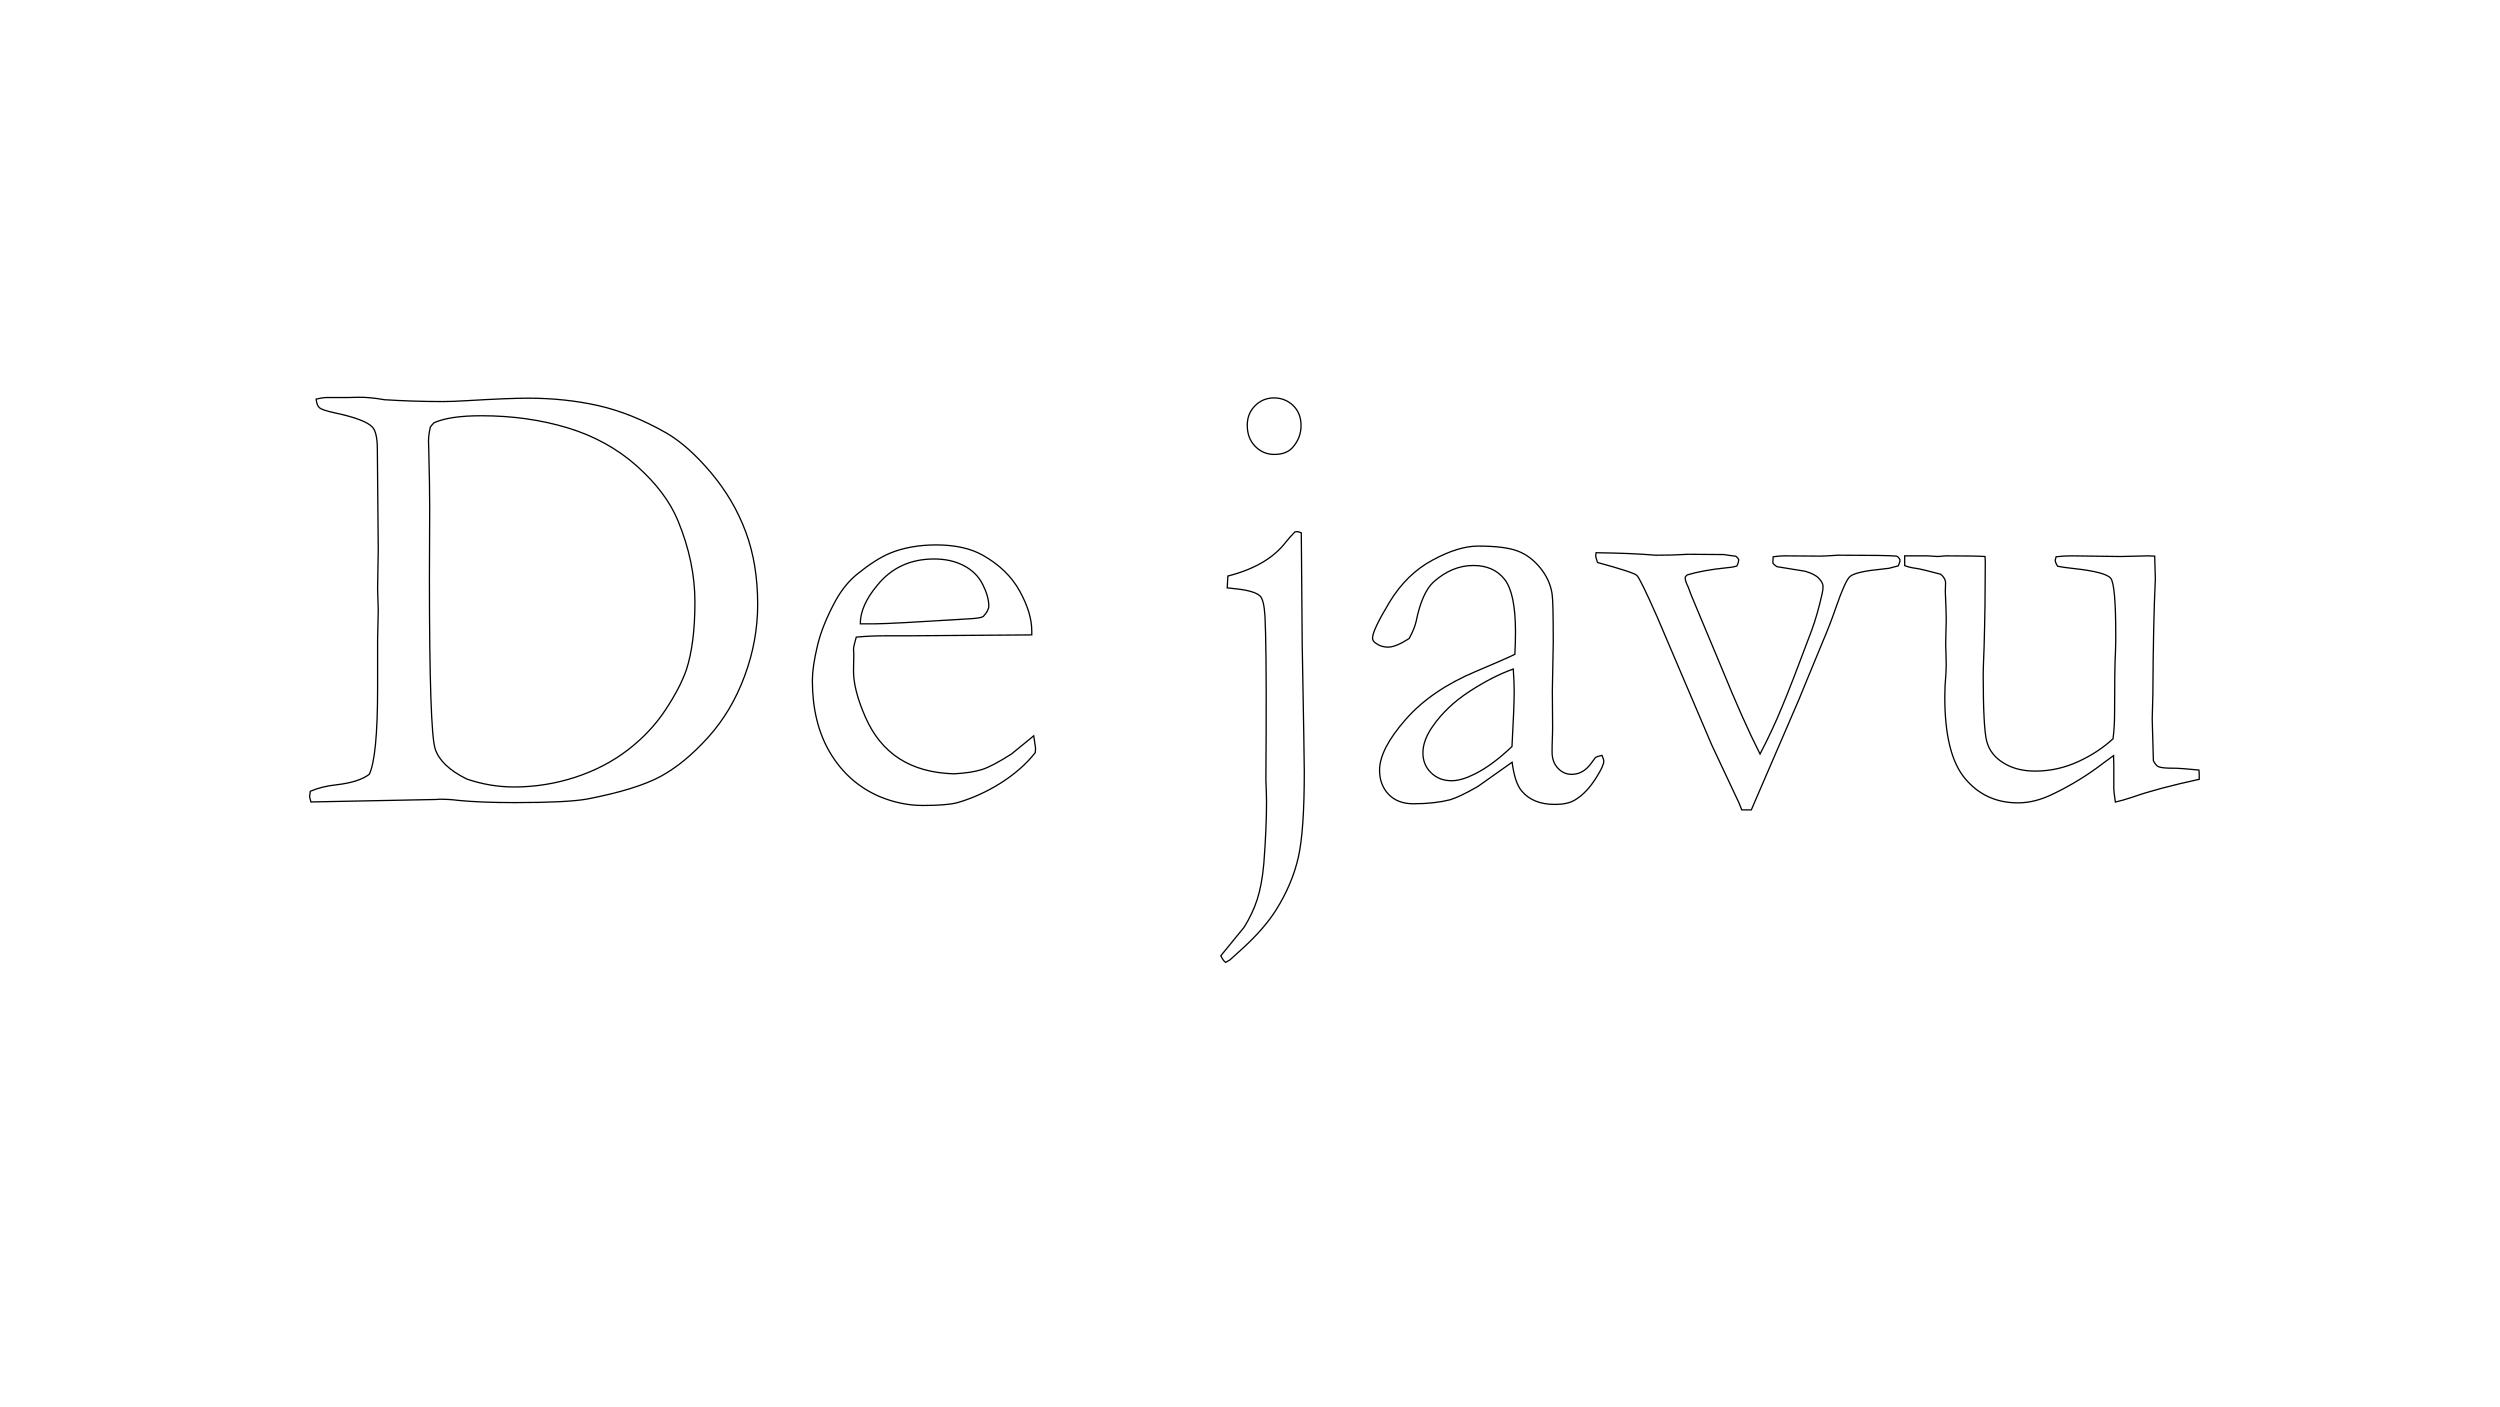
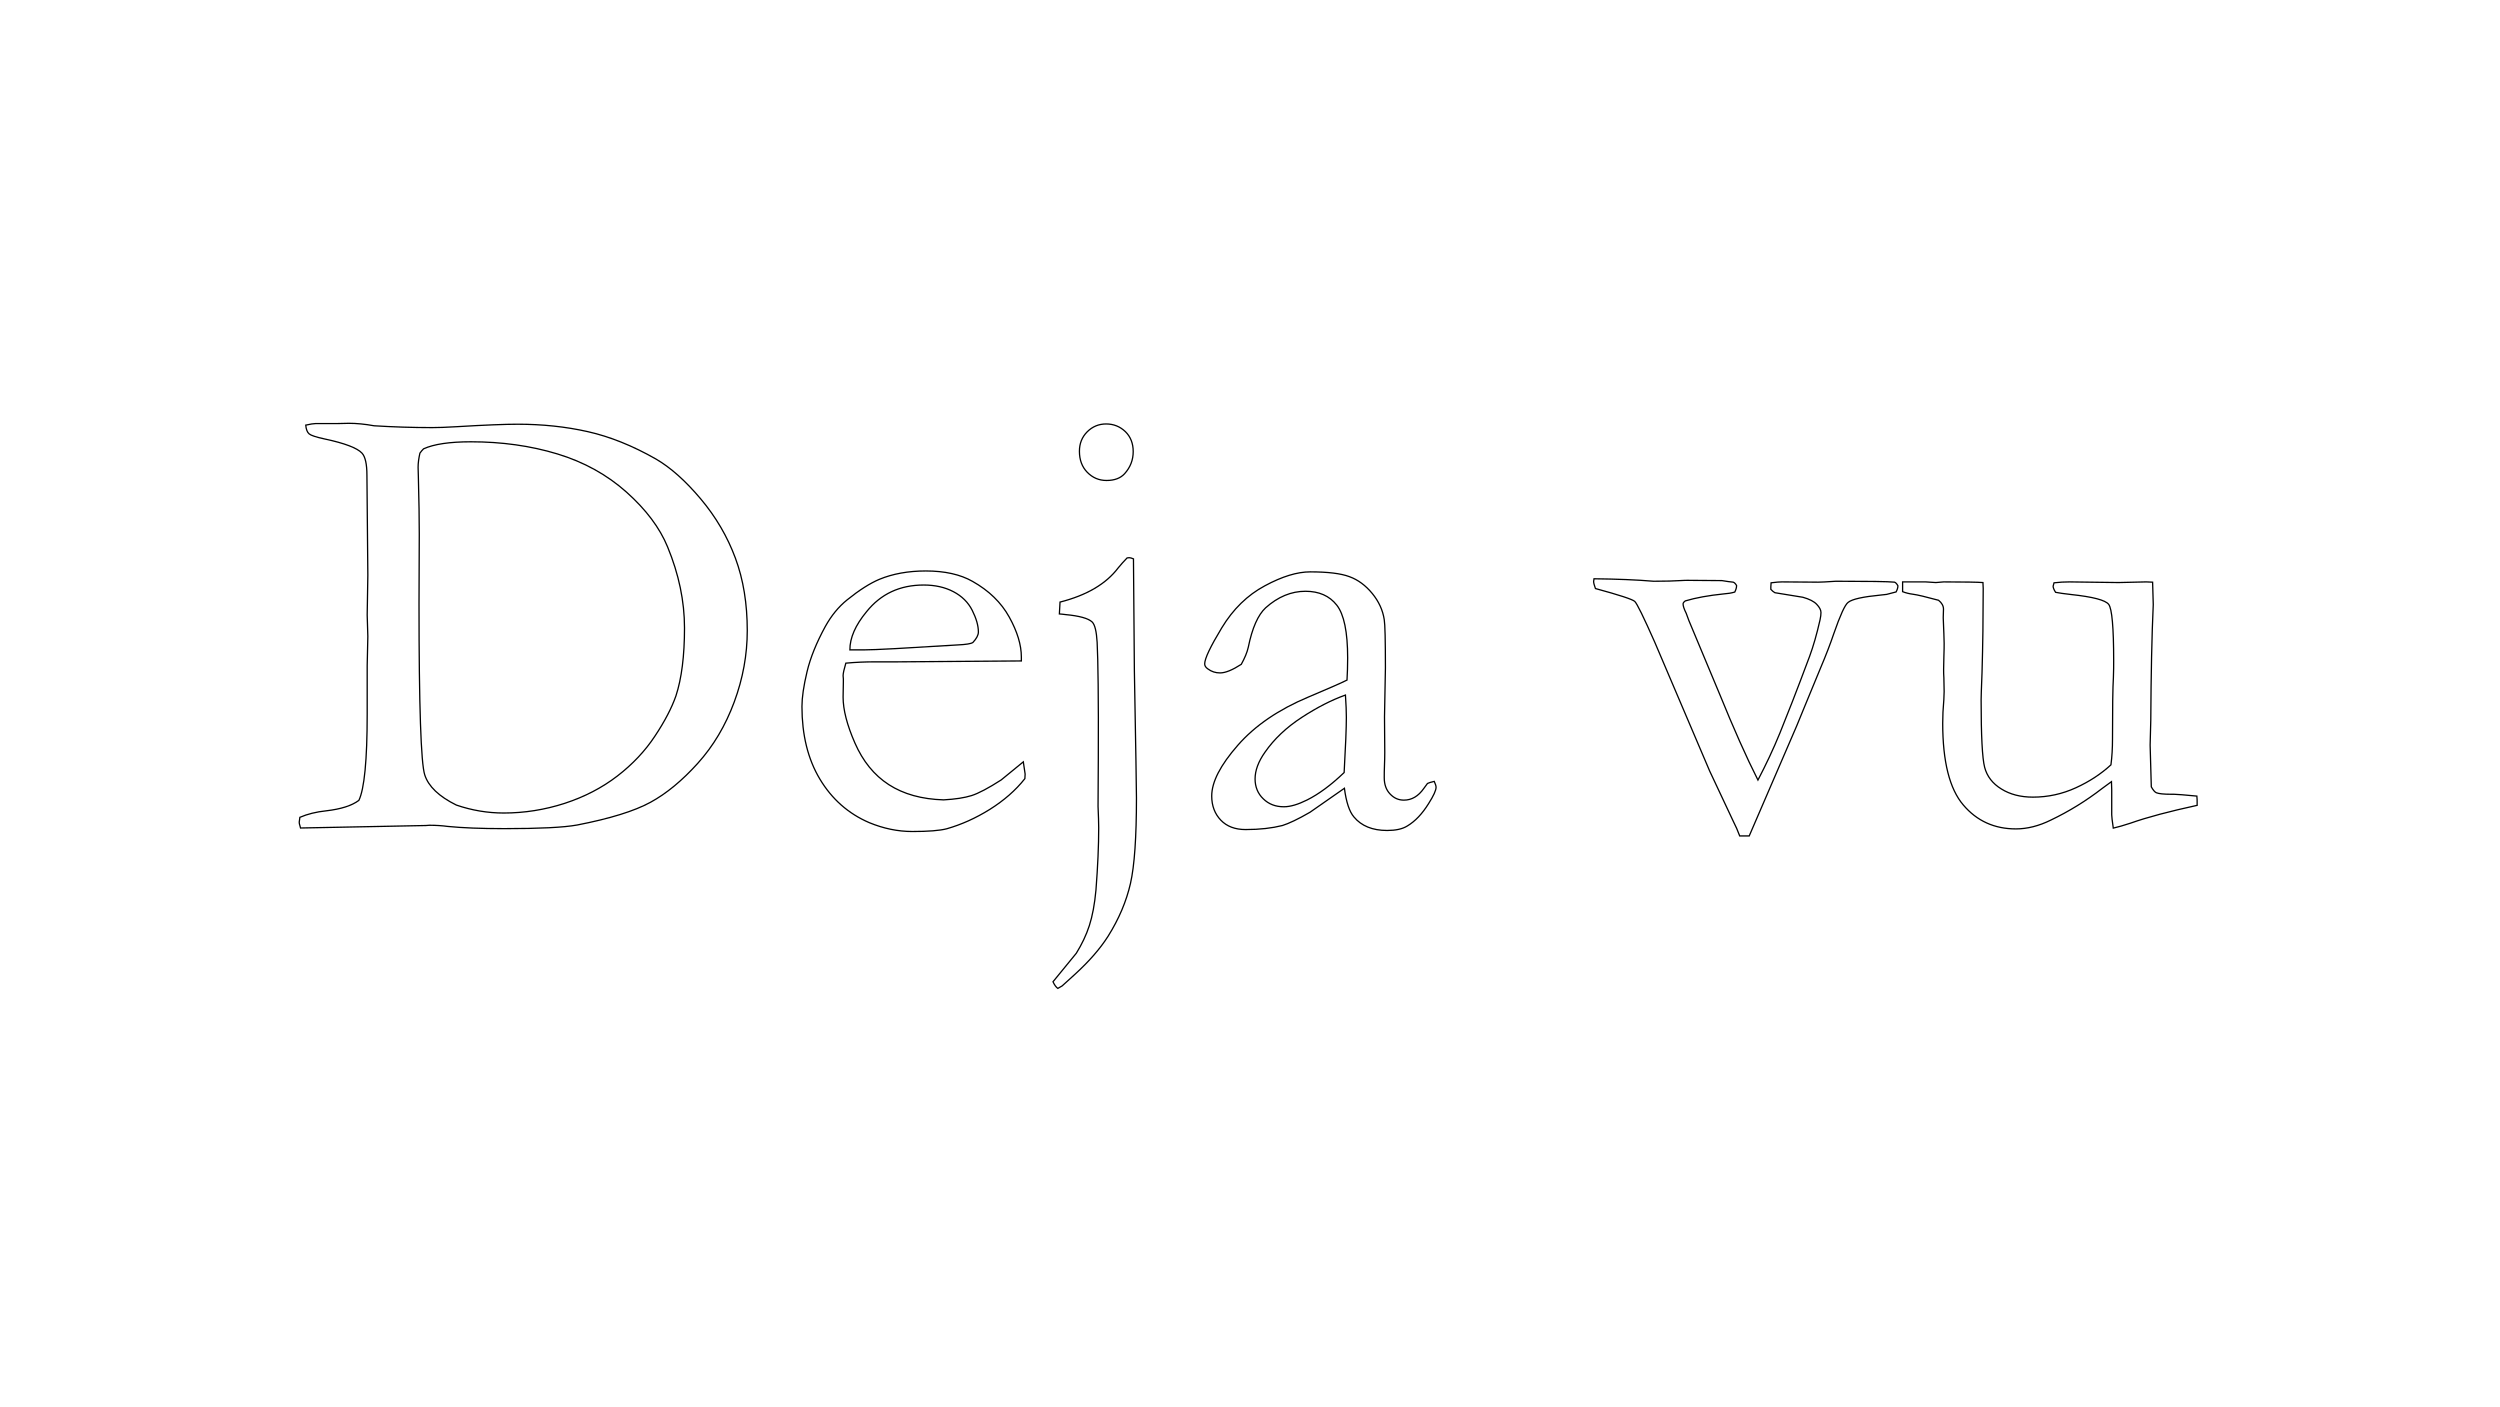
<svg xmlns="http://www.w3.org/2000/svg" version="1.1" id="Layer_1" x="0px" y="0px" viewBox="0 0 1920 1080" style="enable-background:new 0 0 1920 1080;" xml:space="preserve">
  <style type="text/css">
	.st0{fill:none;stroke:#000000;}
</style>
-   <g>
-     <path class="st0" d="M238.3,607.7c5.8-2.5,12.6-4.2,20.3-5c11.2-1.3,19.5-3.9,25-8c4.2-8.7,6.4-30.7,6.4-66.2v-37.3l0.5-22.4   l-0.5-16.5l0.5-30.5l-0.7-76.8c0-8.7-1.3-14.3-3.8-17c-3.6-3.9-13.2-7.6-28.8-10.9c-6.5-1.4-10.4-2.7-11.8-3.9   c-1.4-1.2-2.3-3.4-2.6-6.7c3.6-0.8,6.1-1.2,7.6-1.2h16.8l8.7-0.2c5.8,0,12.3,0.6,19.4,1.9c14.5,0.9,29.4,1.4,44.6,1.4   c4.4,0,10.7-0.2,18.9-0.7c21.7-1.3,37.3-1.9,46.7-1.9c19,0,37,1.9,53.9,5.7c16.9,3.8,34.4,10.8,52.3,21   c11.2,6.5,22.6,16.6,34.4,30.6c11.7,13.9,20.6,29.1,26.7,45.6c6.1,16.4,9.1,35,9.1,55.6c0,18.4-3.3,36.7-10,54.8   c-6.7,18.1-16,33.8-28,47.1c-12,13.3-24.1,23.3-36.4,30c-12.3,6.7-31,12.5-56.2,17.4c-10.4,1.9-29,2.8-56,2.8   c-17.8,0-32.3-0.6-43.4-1.7c-4.4-0.6-9.1-0.9-14.2-0.9c-0.8,0-1.7,0.1-2.6,0.2l-96.3,1.9l-0.5-1.9c-0.3-0.8-0.5-1.7-0.5-2.6   L238.3,607.7z M358.5,598.3c12,4.1,24.1,6.1,36.4,6.1c15.9,0,31.5-2.5,46.7-7.4c15.3-5,28.8-12,40.5-21c11.7-9,21.4-19.3,28.9-30.7   c7.6-11.4,12.9-21.7,16.1-30.8c4.4-13.4,6.6-30.8,6.6-52.2c0-20.5-4.3-41.2-13-62.3c-6-14.6-16.5-28.6-31.5-42   c-15-13.4-32.8-23.2-53.2-29.4c-20.5-6.2-42.6-9.3-66.3-9.3c-16.4,0-28.5,1.8-36.4,5.4c-0.9,0.9-1.9,2-2.8,3.3   c-0.9,3.9-1.4,7.6-1.4,10.9c0,2,0.1,4.5,0.2,7.3c0.5,18.3,0.7,32.9,0.7,43.9l-0.2,53.6c0,78.7,1.5,122.5,4.4,131.4   C337,583.9,345.1,591.7,358.5,598.3z" />
-     <path class="st0" d="M792.4,487.6l-94.7,0.7l-17.9,0c-7.2,0-14.6,0.3-22.2,1c-1.4,4.7-2.1,7.9-2.1,9.7l0.2,2.4v2.4l-0.2,11.6   c0,9.6,3,21.4,9.1,35.3c6.1,13.9,14.7,24.6,26,31.9c11.3,7.3,25.3,11.2,42.1,11.7c9-0.5,16.1-1.6,21.5-3.3   c5.3-1.7,12.9-5.7,22.7-12l17-13.9l1.4,9.4c0,1.1-0.1,2.3-0.2,3.5c-7.1,9-16.1,16.8-26.9,23.6c-10.9,6.8-21.9,11.7-33.1,14.9   c-5.4,1.4-14.2,2.1-26.4,2.1c-11.2,0-22.2-2.3-33.1-6.8c-16.1-6.9-28.7-18.1-37.9-33.4c-9.2-15.3-13.8-34-13.8-55.8   c0-6.9,1.3-15.8,3.9-26.7c2.6-10.9,7.3-22.4,14-34.7c4.6-8.3,10.2-15.2,16.8-20.5c9.4-7.6,17.7-12.8,24.8-15.8   c10.2-4.2,22.1-6.4,35.6-6.4c14.6,0,26.6,2.7,35.9,8c12.6,7.1,22,16.2,28.2,27.4c6.2,11.2,9.3,21.4,9.3,30.7V487.6z M660.7,479.1   h11.1c8,0,31.9-1.3,71.8-3.8c6.3-0.3,10.2-0.9,11.6-1.9c2.8-3,4.2-5.7,4.2-8c0-4.9-1.6-10.4-4.7-16.6c-3.1-6.2-8-11-14.5-14.4   c-6.5-3.4-14.1-5.1-22.8-5.1c-18.3,0-32.9,6.8-43.9,20.5C664.9,460.2,660.7,469.9,660.7,479.1z" />
-     <path class="st0" d="M937.6,734l17.9-21.9c4.2-6.8,7.6-13.8,10-21.2c2.4-7.4,4.1-16.5,5.1-27.4c1.4-18.1,2.1-34,2.1-47.7   c0-3.9-0.2-9.4-0.5-16.5l0.2-36.8c0.2-46.1-0.2-75.8-0.9-89.2c-0.5-8.3-1.7-13.5-3.8-15.6c-3-2.8-9.8-4.7-20.5-5.7   c-1.1-0.2-2.7-0.3-4.7-0.5l0.5-9.1c20.5-5.2,35.4-14,44.7-26.3c2-2.5,4.3-5,6.8-7.6l1.6-0.2c0.8,0,1.9,0.3,3.3,0.9l0.7,85.9   c1.1,60,1.6,92.5,1.6,97.7c0,30.2-1.5,52.1-4.6,65.7c-3.1,13.6-8.8,27.2-17.3,40.7c-6,9.4-14.5,19.2-25.6,29.3l-9.6,8.7l-3.3,1.9   C939.9,738.2,938.7,736.4,937.6,734z M957.9,326.6c0-6,2-11,6-15c4-4,8.9-6,14.5-6c5.8,0,10.7,2,14.8,5.9c4,3.9,6,9.1,6,15.3   c0,6.5-2.2,12.1-6.6,17c-3.2,3.5-7.8,5.2-13.9,5.2c-5.8,0-10.7-2.1-14.8-6.3C959.9,338.6,957.9,333.2,957.9,326.6z" />
-     <path class="st0" d="M1230.3,580.1c0.9,2,1.4,3.5,1.4,4.5c0,2.4-1.9,6.5-5.7,12.5c-4.9,7.9-10.3,13.6-16.3,17.2   c-3.8,2.4-9,3.5-15.6,3.5c-11.3,0-19.8-3.5-25.5-10.4c-3.5-4.1-5.9-11.4-7.3-22L1135,604c-9.3,5.4-16.4,8.7-21.2,10.2   c-7.9,2-17.3,3.1-28.3,3.1c-8,0-14.4-2.4-19-7.2c-4.6-4.8-7-11-7-18.5c0-10.9,6.7-23.8,20-39s31.4-27.5,54.3-37.1   c16.1-6.8,25.9-11.1,29.6-13c0.3-5.2,0.5-10.9,0.5-17c0-20-2.8-33.5-8.4-40.6c-5.6-7.1-13.6-10.6-24-10.6   c-10.9,0-21.1,4.2-30.6,12.7c-5.8,5.4-10.3,15.4-13.3,30.2c-0.9,4.1-2.8,8.5-5.4,13.2c-6.8,4.4-12.2,6.6-16.3,6.6   c-3.5,0-6.6-1-9.4-3.1c-1.6-1.1-2.4-2.4-2.4-3.8c0-4.1,4.4-13.3,13.1-27.7c8.7-14.4,19.8-25.2,33.1-32.3   c13.3-7.2,24.9-10.7,34.8-10.7c13.5,0,23.6,1.2,30.2,3.7c6.6,2.4,12.4,6.7,17.5,12.9c5,6.1,8.1,12.8,9.2,20.1   c0.6,3.5,0.9,15.8,0.9,37.1l-0.7,37.5l0.2,27.4c0,3.6-0.1,6.7-0.2,9.2c-0.2,4.6-0.2,7.9-0.2,10.2c0,5.2,1.5,9.4,4.5,12.5   c3,3.2,6.5,4.7,10.6,4.7c6,0,11.1-3,15.3-9l2.8-3.8C1225.9,581.3,1227.7,580.7,1230.3,580.1z M1161.2,573.3   c1.1-20,1.7-34.1,1.7-42.3c0-4.2-0.2-10-0.7-17.2c-10.6,3.8-21.8,9.5-33.6,17.2c-11.8,7.7-21.2,16.6-28.2,26.7   c-5.1,7.2-7.6,14.1-7.6,20.5c0,6.1,2.1,11.3,6.3,15.3c4.2,4.1,9.4,6.1,15.8,6.1c4.9,0,10.8-1.7,17.8-5.2   C1141.7,589.9,1151.2,582.9,1161.2,573.3z" />
-     <path class="st0" d="M1225.8,424.5c17.5,0.2,32.7,0.8,45.8,1.9c9.3,0,16.1-0.2,20.3-0.5c3-0.2,4.9-0.2,5.7-0.2l26.4,0.2   c3.6,0.6,6.5,1,8.7,1.2c0.9,0.3,1.8,1.2,2.6,2.6c0,1.6-0.5,3.2-1.4,5c-2.7,0.8-5.4,1.2-8.3,1.4c-11.8,1.2-21.7,3-29.7,5.4   c-1.1,0.8-1.7,1.6-1.7,2.3c0,1.6,0.8,4,2.4,7.2c0.3,0.8,1,2.7,2.1,5.7l23.7,56.7c10.6,26,20.3,47.9,29.3,65.7   c6.1-11.7,11.8-23.7,16.9-36.2c5.2-12.4,12.8-32.1,22.8-58.9c2.8-7.6,5.5-16.9,8-28c0.5-2.2,0.7-4.1,0.7-5.6c0-1.9-1.1-4-3.2-6.2   c-2.1-2.3-5.7-4.1-10.7-5.5c-1.1-0.2-8.3-1.3-21.5-3.5c-1.1-0.6-2.1-1.5-3.1-2.6v-1.9c0-0.8,0.1-1.8,0.2-3.1   c3.8-0.5,6.5-0.7,8.3-0.7l27.9,0.2c1.9,0,6.4-0.2,13.5-0.7c25,0,40.1,0.2,45.1,0.7c0.9,0.3,1.8,1.3,2.6,2.8c0,1.4-0.5,3-1.4,4.7   l-7.3,1.9c-1.9,0.2-3.4,0.3-4.5,0.5c-13.5,1.3-21.9,3.1-25,5.6c-2.4,1.7-6.1,9.8-11.1,24.2c-2.4,7.1-5.8,16.1-10.4,26.9l-12.3,29.8   c-1.7,4.3-3.6,8.9-5.7,13.9l-36.5,84.6h-7.3c-1.4-3.8-3.1-7.7-5.2-11.8l-17.9-38.1l-42.2-99c-8.5-19.2-13.6-29.6-15.3-31.2   c-1.7-1.6-11.8-4.9-30.2-9.9c-0.9-2.5-1.4-4.3-1.4-5.4L1225.8,424.5z" />
-     <path class="st0" d="M1462.9,426.9h17.6l7.8,0.5l6.1-0.5c16.1,0,26.2,0.2,30.1,0.5l0.2,4.5c0,22.2-0.3,43.7-0.9,64.5   c-0.5,12.3-0.7,19.3-0.7,21c0,27.7,0.9,45,2.7,51.9c1.8,6.9,6.1,12.5,12.8,16.6c6.7,4.2,14.8,6.3,24.3,6.3c11.5,0,22.5-2.4,33-7.2   c10.5-4.8,19.4-10.7,26.9-17.6c0.8-6,1.2-12.6,1.2-19.8c0-23.4,0.2-39.3,0.7-47.5c0.2-4.9,0.2-9.1,0.2-12.7   c0-25.5-1.3-39.9-3.8-43.2c-2.5-3.3-12.1-5.8-28.8-7.6c-5.5-0.6-9.5-1.2-12-1.7c-1.3-2-1.9-3.6-1.9-4.7l0.7-2.6   c4.1-0.5,8.1-0.7,12-0.7l37.5,0.5c13.4-0.3,20.5-0.5,21.2-0.5c1.7,0,3.4,0.1,5,0.2l0.5,17.2c-1.1,23.9-1.7,53.5-1.9,88.8l-0.5,19.1   l0.9,32.1c1.4,2.5,2.7,4,3.8,4.5c1.9,0.8,5.7,1.2,11.6,1.2h2.1c2,0,7.9,0.5,17.5,1.4c0.2,2,0.2,3.5,0.2,4.5v2.6   c-21.1,4.6-38.2,9.1-51.2,13.7c-5.2,1.7-9.6,3-13.2,3.8c-0.8-5.5-1.2-8.9-1.2-10.2v-19.1c0-0.8-0.1-2.9-0.2-6.4   c-2,1.4-4.4,3.2-7.1,5.2c-12.4,9.6-25.6,17.7-39.4,24.3c-9.3,4.6-18.3,6.8-26.9,6.8c-16.5,0-30-6.1-40.4-18.4   c-10.5-12.3-15.8-33.2-15.8-62.8c0-1.6,0.1-4.4,0.2-8.5c0.6-7.6,0.9-12.8,0.9-15.8c0-1.1-0.1-4.6-0.2-10.4   c-0.2-2.5-0.2-4.7-0.2-6.6c0-1.4,0.1-4.6,0.2-9.6c0.2-5,0.2-8.5,0.2-10.5c0-2.7-0.1-5-0.2-7.1l-0.5-12.5l0.2-6.6   c0-2.5-1.3-4.8-3.8-6.8c-9.9-2.7-16.4-4.2-19.5-4.6c-3.1-0.4-5.8-1.1-8.1-2V426.9z" />
-   </g>
+   <path class="st0" d="M230.3,627.7c5.8-2.5,12.6-4.2,20.3-5c11.2-1.3,19.5-3.9,25-8c4.2-8.7,6.4-30.7,6.4-66.2v-37.3l0.5-22.4  l-0.5-16.5l0.5-30.5l-0.7-76.8c0-8.7-1.3-14.3-3.8-17c-3.6-3.9-13.2-7.6-28.8-10.9c-6.5-1.4-10.4-2.7-11.8-3.9  c-1.4-1.2-2.3-3.4-2.6-6.7c3.6-0.8,6.1-1.2,7.6-1.2h16.8l8.7-0.2c5.8,0,12.3,0.6,19.4,1.9c14.5,0.9,29.4,1.4,44.6,1.4  c4.4,0,10.7-0.2,18.9-0.7c21.7-1.3,37.3-1.9,46.7-1.9c19,0,37,1.9,53.9,5.7c16.9,3.8,34.4,10.8,52.3,21  c11.2,6.5,22.6,16.6,34.4,30.6c11.7,13.9,20.6,29.1,26.7,45.6c6.1,16.4,9.1,35,9.1,55.6c0,18.4-3.3,36.7-10,54.8  c-6.7,18.1-16,33.8-28,47.1c-12,13.3-24.1,23.3-36.4,30c-12.3,6.7-31,12.5-56.2,17.4c-10.4,1.9-29,2.8-56,2.8  c-17.8,0-32.3-0.6-43.4-1.7c-4.4-0.6-9.1-0.9-14.2-0.9c-0.8,0-1.7,0.1-2.6,0.2l-96.3,1.9l-0.5-1.9c-0.3-0.8-0.5-1.7-0.5-2.6  L230.3,627.7z" />
+   <path class="st0" d="M350.5,618.3c12,4.1,24.1,6.1,36.4,6.1c15.9,0,31.5-2.5,46.7-7.4c15.3-5,28.8-12,40.5-21  c11.7-9,21.4-19.3,28.9-30.7c7.6-11.4,12.9-21.7,16.1-30.8c4.4-13.4,6.6-30.8,6.6-52.2c0-20.5-4.3-41.2-13-62.3  c-6-14.6-16.5-28.6-31.5-42c-15-13.4-32.8-23.2-53.2-29.4c-20.5-6.2-42.6-9.3-66.3-9.3c-16.4,0-28.5,1.8-36.4,5.4  c-0.9,0.9-1.9,2-2.8,3.3c-0.9,3.9-1.4,7.6-1.4,10.9c0,2,0.1,4.5,0.2,7.3c0.5,18.3,0.7,32.9,0.7,43.9l-0.2,53.6  c0,78.7,1.5,122.5,4.4,131.4C329,603.9,337.1,611.7,350.5,618.3z" />
+   <path class="st0" d="M784.4,507.6l-94.7,0.7l-17.9,0c-7.2,0-14.6,0.3-22.2,1c-1.4,4.7-2.1,7.9-2.1,9.7l0.2,2.4v2.4l-0.2,11.6  c0,9.6,3,21.4,9.1,35.3c6.1,13.9,14.7,24.6,26,31.9c11.3,7.3,25.3,11.2,42.1,11.7c9-0.5,16.1-1.6,21.5-3.3c5.3-1.7,12.9-5.7,22.7-12  l17-13.9l1.4,9.4c0,1.1-0.1,2.3-0.2,3.5c-7.1,9-16.1,16.8-26.9,23.6c-10.9,6.8-21.9,11.7-33.1,14.9c-5.4,1.4-14.2,2.1-26.4,2.1  c-11.2,0-22.2-2.3-33.1-6.8c-16.1-6.9-28.7-18.1-37.9-33.4c-9.2-15.3-13.8-34-13.8-55.8c0-6.9,1.3-15.8,3.9-26.7  c2.6-10.9,7.3-22.4,14-34.7c4.6-8.3,10.2-15.2,16.8-20.5c9.4-7.6,17.7-12.8,24.8-15.8c10.2-4.2,22.1-6.4,35.6-6.4  c14.6,0,26.6,2.7,35.9,8c12.6,7.1,22,16.2,28.2,27.4c6.2,11.2,9.3,21.4,9.3,30.7V507.6z" />
+   <path class="st0" d="M652.7,499.1h11.1c8,0,31.9-1.3,71.8-3.8c6.3-0.3,10.2-0.9,11.6-1.9c2.8-3,4.2-5.7,4.2-8  c0-4.9-1.6-10.4-4.7-16.6c-3.1-6.2-8-11-14.5-14.4c-6.5-3.4-14.1-5.1-22.8-5.1c-18.3,0-32.9,6.8-43.9,20.5  C656.9,480.2,652.7,489.9,652.7,499.1z" />
+   <path class="st0" d="M808.7,754l17.9-21.9c4.2-6.8,7.6-13.8,10-21.2c2.4-7.4,4.1-16.5,5.1-27.4c1.4-18.1,2.1-34,2.1-47.7  c0-3.9-0.2-9.4-0.5-16.5l0.2-36.8c0.2-46.1-0.2-75.8-0.9-89.2c-0.5-8.3-1.7-13.5-3.8-15.6c-3-2.8-9.8-4.7-20.5-5.7  c-1.1-0.2-2.7-0.3-4.7-0.5l0.5-9.1c20.5-5.2,35.4-14,44.7-26.3c2-2.5,4.3-5,6.8-7.6l1.6-0.2c0.8,0,1.9,0.3,3.3,0.9l0.7,85.9  c1.1,60,1.6,92.5,1.6,97.7c0,30.2-1.5,52.1-4.6,65.7c-3.1,13.6-8.8,27.2-17.3,40.7c-6,9.4-14.5,19.2-25.6,29.3l-9.6,8.7l-3.3,1.9  C811.1,758.2,809.8,756.4,808.7,754z" />
+   <path class="st0" d="M829,346.6c0-6,2-11,6-15c4-4,8.9-6,14.5-6c5.8,0,10.7,2,14.8,5.9c4,3.9,6,9.1,6,15.3c0,6.5-2.2,12.1-6.6,17  c-3.2,3.5-7.8,5.2-13.9,5.2c-5.8,0-10.7-2.1-14.8-6.3C831,358.6,829,353.2,829,346.6z" />
+   <path class="st0" d="M1101.5,600.1c0.9,2,1.4,3.5,1.4,4.5c0,2.4-1.9,6.5-5.7,12.5c-4.9,7.9-10.3,13.6-16.3,17.2  c-3.8,2.4-9,3.5-15.6,3.5c-11.3,0-19.8-3.5-25.5-10.4c-3.5-4.1-5.9-11.4-7.3-22l-26.4,18.4c-9.3,5.4-16.4,8.7-21.2,10.2  c-7.9,2-17.3,3.1-28.3,3.1c-8,0-14.4-2.4-19-7.2c-4.6-4.8-7-11-7-18.5c0-10.9,6.7-23.8,20-39s31.4-27.5,54.3-37.1  c16.1-6.8,25.9-11.1,29.6-13c0.3-5.2,0.5-10.9,0.5-17c0-20-2.8-33.5-8.4-40.6c-5.6-7.1-13.6-10.6-24-10.6  c-10.9,0-21.1,4.2-30.6,12.7c-5.8,5.4-10.3,15.4-13.3,30.2c-0.9,4.1-2.8,8.5-5.4,13.2c-6.8,4.4-12.2,6.6-16.3,6.6  c-3.5,0-6.6-1-9.4-3.1c-1.6-1.1-2.4-2.4-2.4-3.8c0-4.1,4.4-13.3,13.1-27.7c8.7-14.4,19.8-25.2,33.1-32.3  c13.3-7.2,24.9-10.7,34.8-10.7c13.5,0,23.6,1.2,30.2,3.7c6.6,2.4,12.4,6.7,17.5,12.9c5,6.1,8.1,12.8,9.2,20.1  c0.6,3.5,0.9,15.8,0.9,37.1l-0.7,37.5l0.2,27.4c0,3.6-0.1,6.7-0.2,9.2c-0.2,4.6-0.2,7.9-0.2,10.2c0,5.2,1.5,9.4,4.5,12.5  c3,3.2,6.5,4.7,10.6,4.7c6,0,11.1-3,15.3-9l2.8-3.8C1097.1,601.3,1098.8,600.7,1101.5,600.1z" />
+   <path class="st0" d="M1032.3,593.3c1.1-20,1.7-34.1,1.7-42.3c0-4.2-0.2-10-0.7-17.2c-10.6,3.8-21.8,9.5-33.6,17.2  c-11.8,7.7-21.2,16.6-28.2,26.7c-5.1,7.2-7.6,14.1-7.6,20.5c0,6.1,2.1,11.3,6.3,15.3c4.2,4.1,9.4,6.1,15.8,6.1  c4.9,0,10.8-1.7,17.8-5.2C1012.8,609.9,1022.3,602.9,1032.3,593.3z" />
+   <path class="st0" d="M1224.2,444.5c17.5,0.2,32.7,0.8,45.8,1.9c9.3,0,16.1-0.2,20.3-0.5c3-0.2,4.9-0.2,5.7-0.2l26.4,0.2  c3.6,0.6,6.5,1,8.7,1.2c0.9,0.3,1.8,1.2,2.6,2.6c0,1.6-0.5,3.2-1.4,5c-2.7,0.8-5.4,1.2-8.3,1.4c-11.8,1.2-21.7,3-29.7,5.4  c-1.1,0.8-1.7,1.6-1.7,2.3c0,1.6,0.8,4,2.4,7.2c0.3,0.8,1,2.7,2.1,5.7l23.7,56.7c10.6,26,20.3,47.9,29.3,65.7  c6.1-11.7,11.8-23.7,16.9-36.2s12.8-32.1,22.8-58.9c2.8-7.6,5.5-16.9,8-28c0.5-2.2,0.7-4.1,0.7-5.6c0-1.9-1.1-4-3.2-6.2  c-2.1-2.3-5.7-4.1-10.7-5.5c-1.1-0.2-8.3-1.3-21.5-3.5c-1.1-0.6-2.1-1.5-3.1-2.6v-1.9c0-0.8,0.1-1.8,0.2-3.1  c3.8-0.5,6.5-0.7,8.3-0.7l27.9,0.2c1.9,0,6.4-0.2,13.5-0.7c25,0,40.1,0.2,45.1,0.7c0.9,0.3,1.8,1.3,2.6,2.8c0,1.4-0.5,3-1.4,4.7  l-7.3,1.9c-1.9,0.2-3.4,0.3-4.5,0.5c-13.5,1.3-21.9,3.1-25,5.6c-2.4,1.7-6.1,9.8-11.1,24.2c-2.4,7.1-5.8,16.1-10.4,26.9l-12.3,29.8  c-1.7,4.3-3.6,8.9-5.7,13.9l-36.5,84.6h-7.3c-1.4-3.8-3.1-7.7-5.2-11.8l-17.9-38.1l-42.2-99c-8.5-19.2-13.6-29.6-15.3-31.2  c-1.7-1.6-11.8-4.9-30.2-9.9c-0.9-2.5-1.4-4.3-1.4-5.4L1224.2,444.5z" />
+   <path class="st0" d="M1461.3,446.9h17.6l7.8,0.5l6.1-0.5c16.1,0,26.2,0.2,30.1,0.5l0.2,4.5c0,22.2-0.3,43.7-0.9,64.5  c-0.5,12.3-0.7,19.3-0.7,21c0,27.7,0.9,45,2.7,51.9c1.8,6.9,6.1,12.5,12.8,16.6c6.7,4.2,14.8,6.3,24.3,6.3c11.5,0,22.5-2.4,33-7.2  c10.5-4.8,19.4-10.7,26.9-17.6c0.8-6,1.2-12.6,1.2-19.8c0-23.4,0.2-39.3,0.7-47.5c0.2-4.9,0.2-9.1,0.2-12.7  c0-25.5-1.3-39.9-3.8-43.2c-2.5-3.3-12.1-5.8-28.8-7.6c-5.5-0.6-9.5-1.2-12-1.7c-1.3-2-1.9-3.6-1.9-4.7l0.7-2.6  c4.1-0.5,8.1-0.7,12-0.7l37.5,0.5c13.4-0.3,20.5-0.5,21.2-0.5c1.7,0,3.4,0.1,5,0.2l0.5,17.2c-1.1,23.9-1.7,53.5-1.9,88.8l-0.5,19.1  l0.9,32.1c1.4,2.5,2.7,4,3.8,4.5c1.9,0.8,5.7,1.2,11.6,1.2h2.1c2,0,7.9,0.5,17.5,1.4c0.2,2,0.2,3.5,0.2,4.5v2.6  c-21.1,4.6-38.2,9.1-51.2,13.7c-5.2,1.7-9.6,3-13.2,3.8c-0.8-5.5-1.2-8.9-1.2-10.2v-19.1c0-0.8-0.1-2.9-0.2-6.4  c-2,1.4-4.4,3.2-7.1,5.2c-12.4,9.6-25.6,17.7-39.4,24.3c-9.3,4.6-18.3,6.8-26.9,6.8c-16.5,0-30-6.1-40.4-18.4  c-10.5-12.3-15.8-33.2-15.8-62.8c0-1.6,0.1-4.4,0.2-8.5c0.6-7.6,0.9-12.8,0.9-15.8c0-1.1-0.1-4.6-0.2-10.4c-0.2-2.5-0.2-4.7-0.2-6.6  c0-1.4,0.1-4.6,0.2-9.6c0.2-5,0.2-8.5,0.2-10.5c0-2.7-0.1-5-0.2-7.1l-0.5-12.5l0.2-6.6c0-2.5-1.3-4.8-3.8-6.8  c-9.9-2.7-16.4-4.2-19.5-4.6c-3.1-0.4-5.8-1.1-8.1-2V446.9z" />
</svg>
